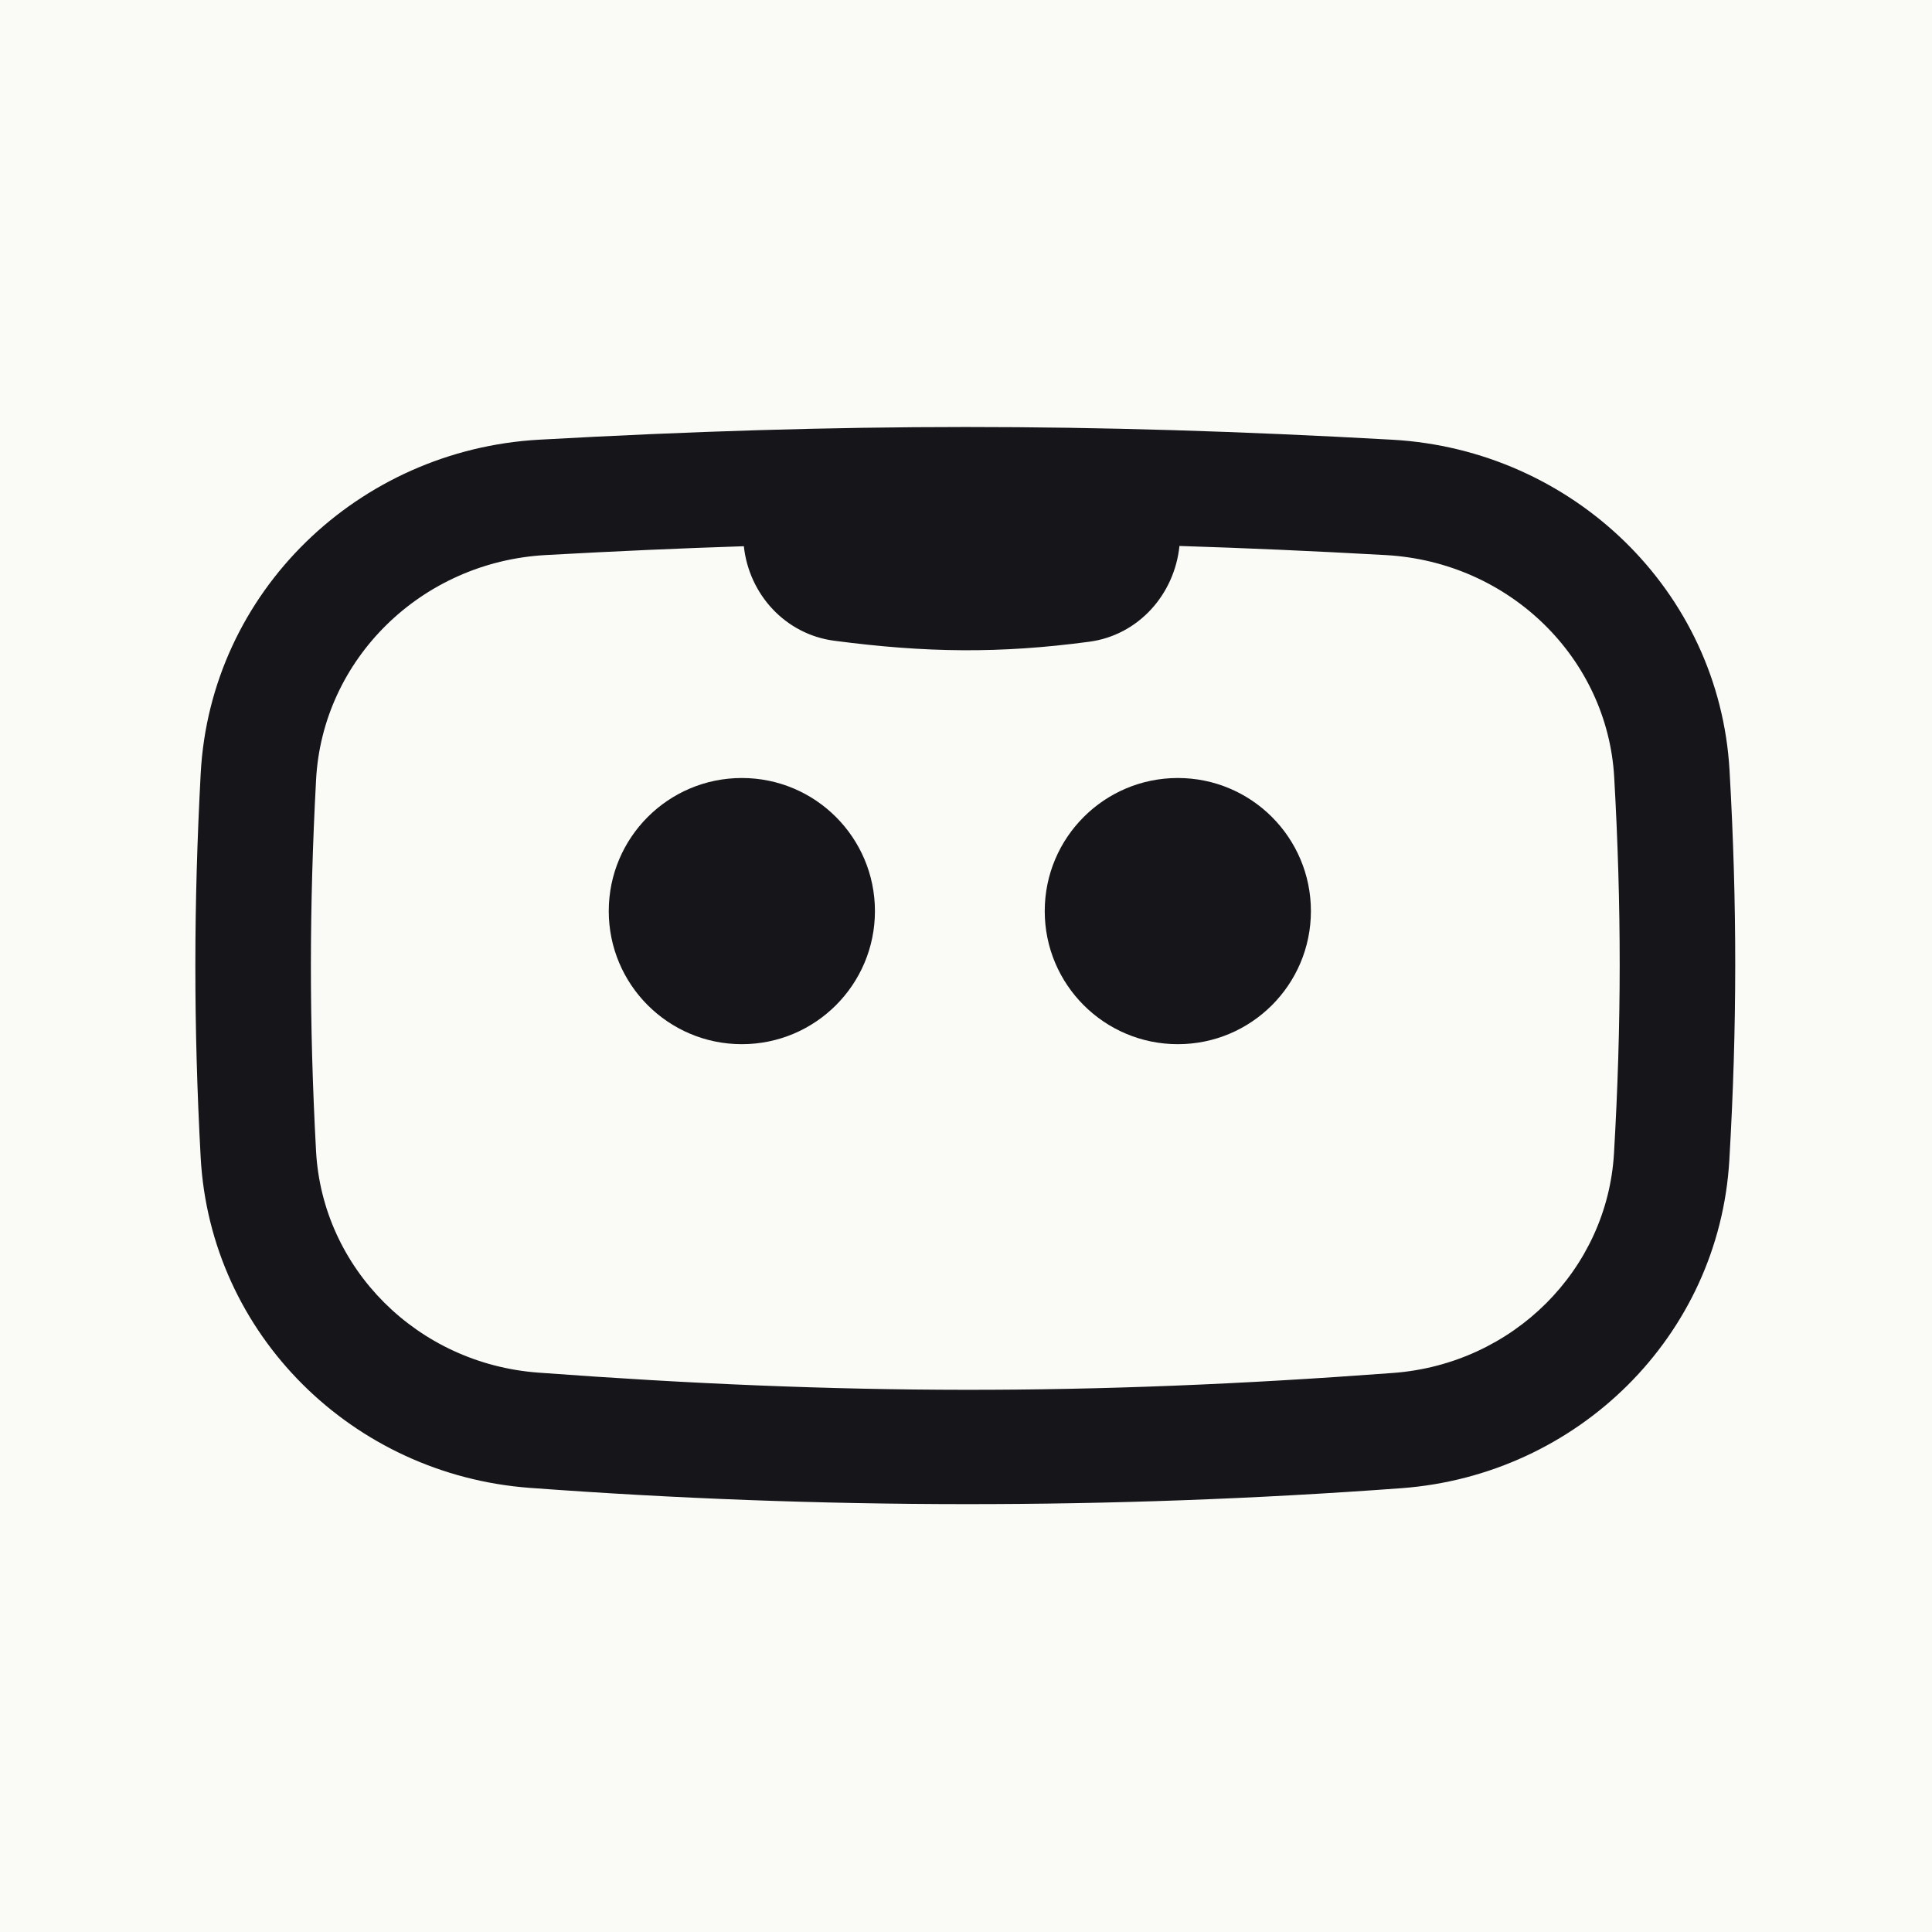
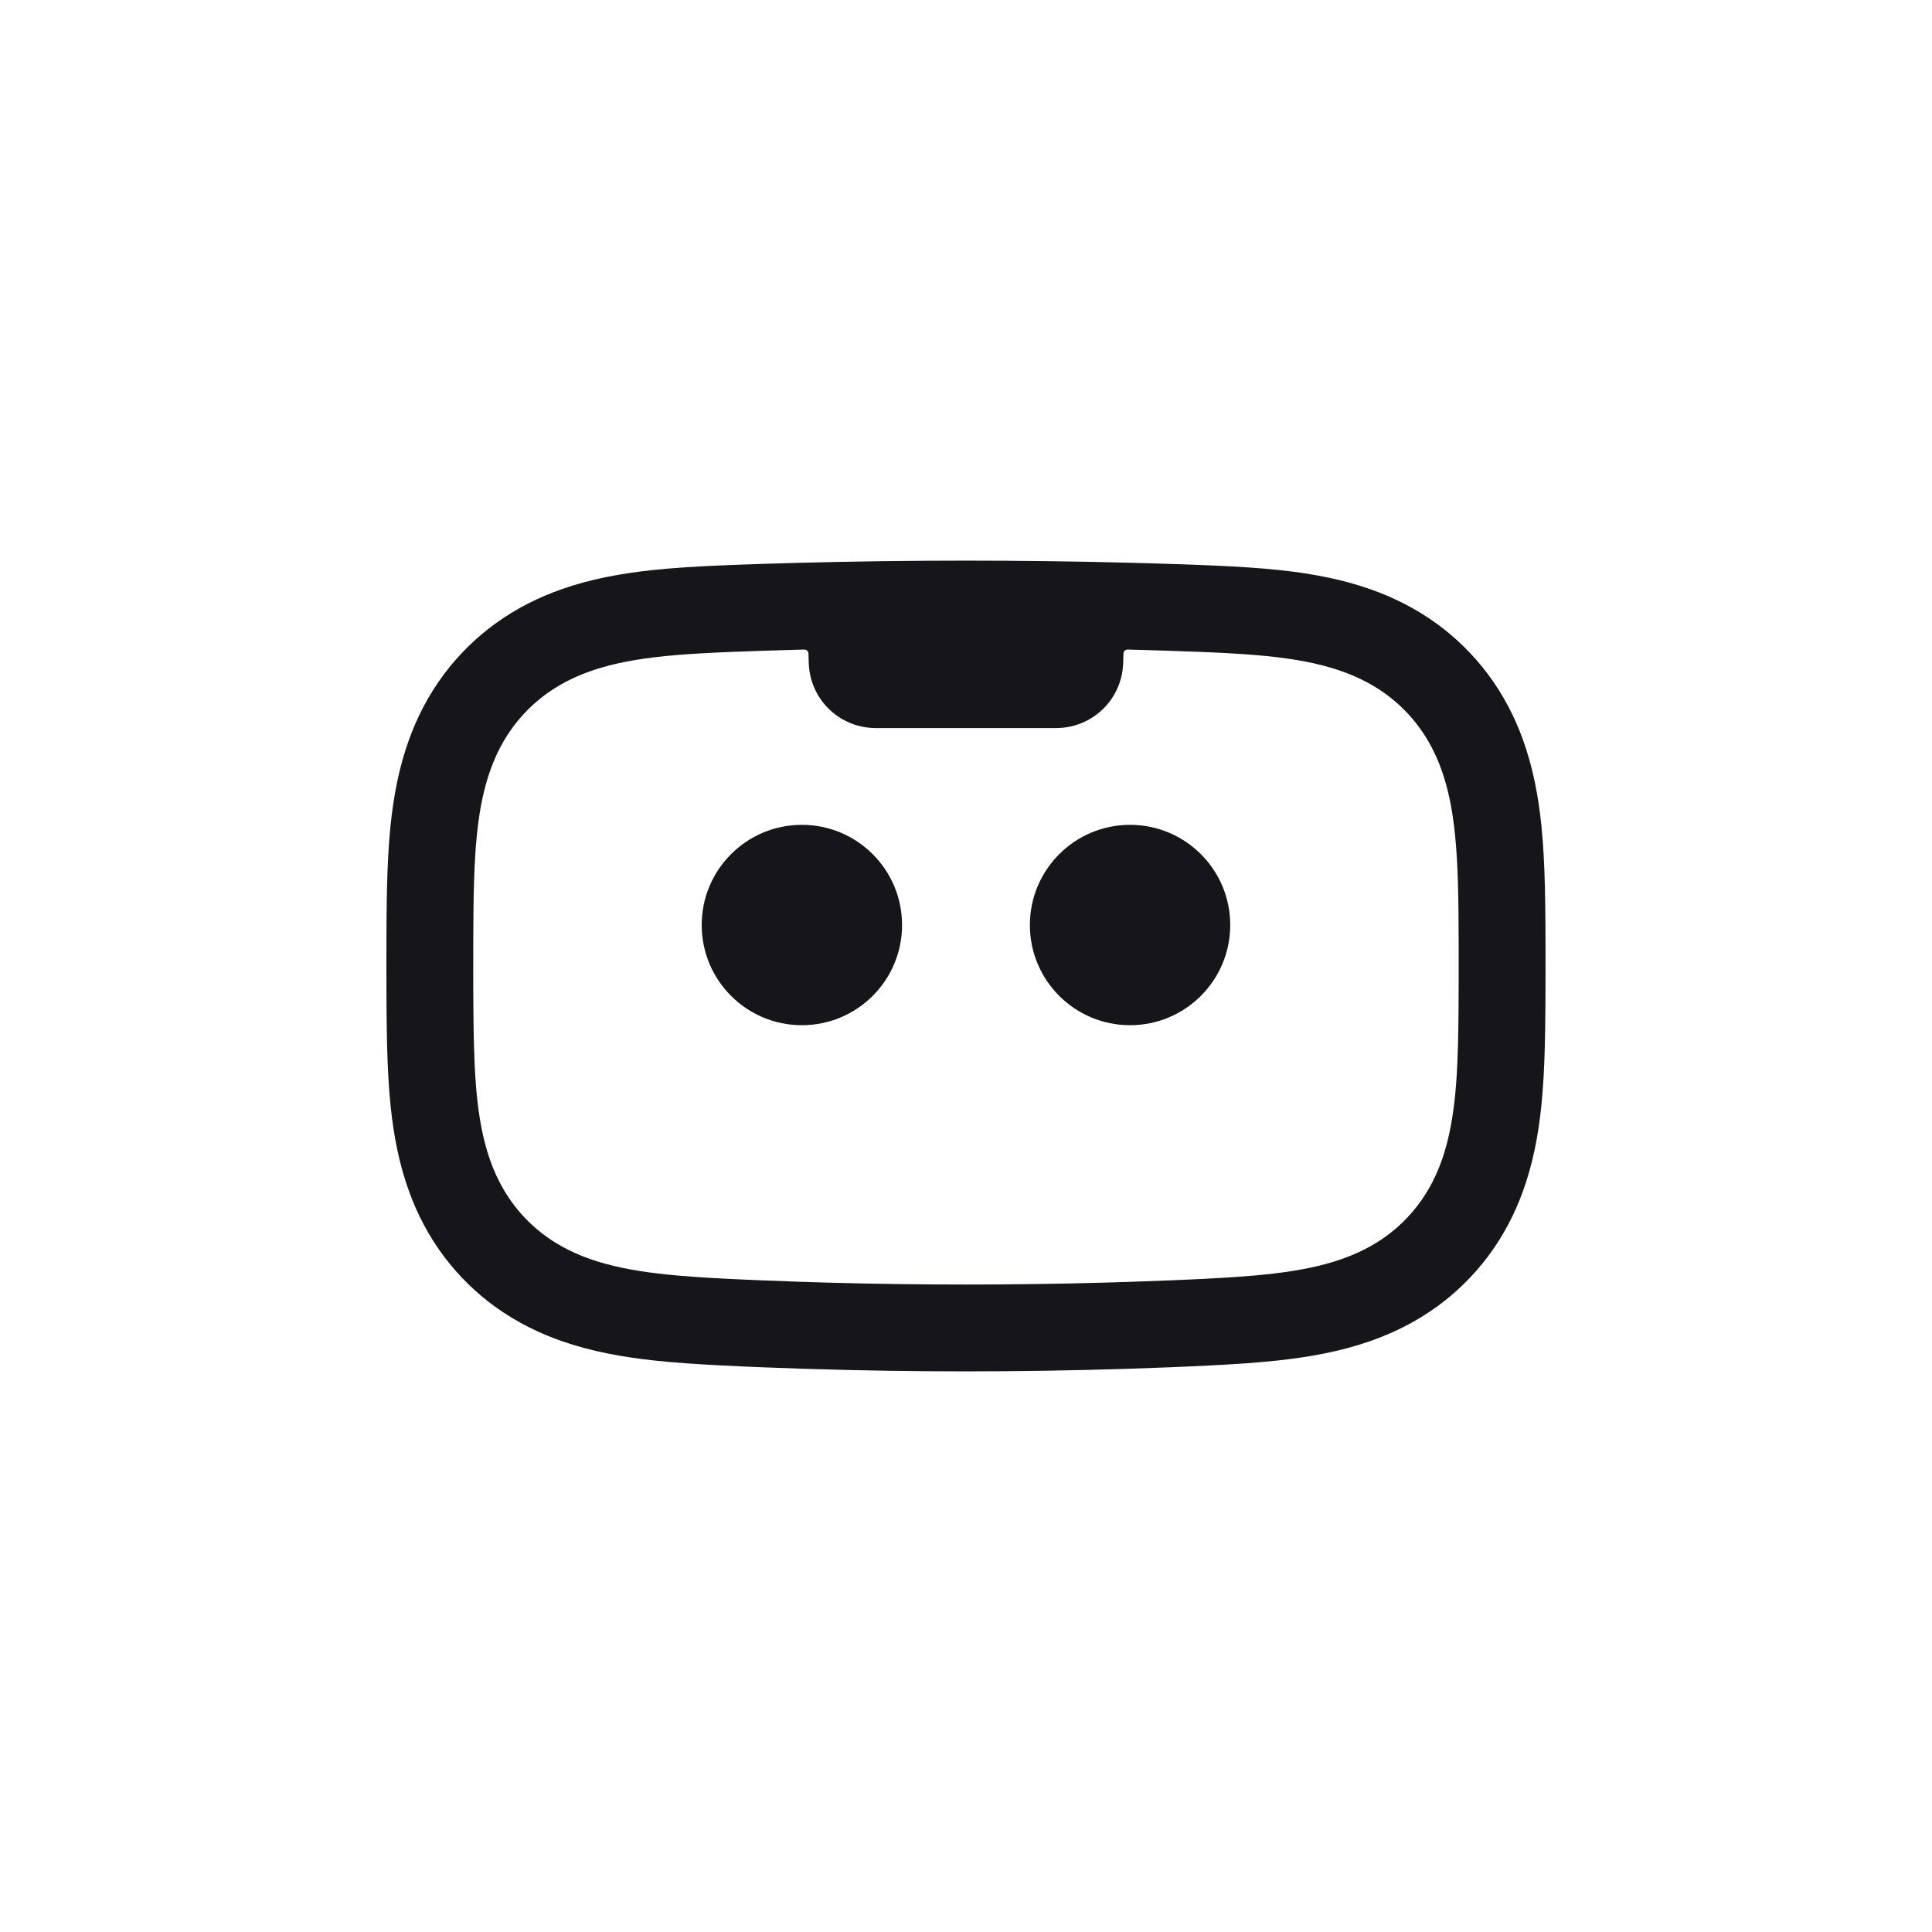
<svg xmlns="http://www.w3.org/2000/svg" width="128" height="128" viewBox="0 0 128 128" fill="none">
-   <rect width="128" height="128" fill="#fafaf7" />
-   <g transform="translate(9.60,9.60) scale(1.7) scale(0.089385) translate(-120,-81)">
-     <path fill="#15151a" fill-rule="evenodd" d="M381.142 255.979C353.262 256.882 324.664 258.165 294.739 259.828C240.319 262.852 197.432 305.379 194.635 357.744C191.659 413.446 191.596 463.816 194.618 519.68C197.379 570.729 238.619 612.379 291.522 616.294C424.628 626.144 531.099 626.37 664.216 616.432C716.652 612.517 757.575 571.322 760.527 520.692C763.828 464.081 763.824 413.076 760.619 356.673C757.677 304.896 715.104 262.861 661.009 259.838C629.813 258.094 600.063 256.769 571.071 255.861C568.898 277.025 553.17 294.761 531.729 297.623C492.693 302.833 460.623 302.444 420.534 297.184C399.233 294.389 383.392 276.96 381.142 255.979ZM291.944 209.528C212.897 213.921 148.553 276.001 144.329 355.057C141.26 412.512 141.192 464.688 144.314 522.401C148.496 599.706 210.597 660.82 287.804 666.534C414.174 675.899 540.788 676.041 667.966 666.669C744.641 660.945 806.343 600.383 810.819 523.625C814.234 465.063 814.229 412.124 810.915 353.815C806.453 275.298 742.341 213.928 663.821 209.539C531.36 202.135 424.263 202.176 291.944 209.528Z" />
-     <path fill="#15151a" d="M438.296 415.062C438.296 447.11 412.316 473.09 380.269 473.09C348.221 473.09 322.242 447.11 322.242 415.062C322.242 383.015 348.221 357.035 380.269 357.035C412.316 357.035 438.296 383.015 438.296 415.062Z" />
-     <path fill="#15151a" d="M570.358 473.09C602.405 473.09 628.385 447.11 628.385 415.062C628.385 383.015 602.405 357.035 570.358 357.035C538.31 357.035 512.331 383.015 512.331 415.062C512.331 447.11 538.31 473.09 570.358 473.09Z" />
+   <rect width="128" height="128" fill="#FFFFFF" />
+   <g transform="translate(25.6,37.1434) scale(1.112076)">
+     <g transform="translate(-2.26268,-6.891182) scale(0.1028535) translate(-120,-137)">
+       <path fill-rule="evenodd" fill="#15151A" d="M477.7 204 C445.544 204 413.389 204.422 381.244 205.265 C377.111 205.373 372.989 205.488 368.881 205.61 C367.074 205.664 364.93 205.728 362.524 205.804 C360.719 205.86 358.819 205.921 356.873 205.985 C354.371 206.068 352.248 206.14 350.516 206.201 C348.415 206.275 346.539 206.343 344.866 206.406 C340.929 206.554 337.306 206.701 333.924 206.851 C320.156 207.462 307.784 208.237 296.201 209.469 C278.037 211.401 260.207 214.627 243.091 220.698 C230.602 225.128 217.566 231.401 204.993 240.548 C200.227 244.016 194.764 248.452 189.112 254.027 C184.155 258.916 179.577 264.164 175.416 269.719 C166.085 282.176 159.715 295.026 155.255 307.248 C149.21 323.815 146.071 340.885 144.355 357.894 C143.228 369.062 142.661 380.726 142.362 393.171 C142.202 399.814 142.111 406.995 142.06 415.066 C142.04 418.154 142.022 421.974 142.011 426.767 C142.003 430.323 141.999 434.259 142 438.377 C142.002 442.938 142.009 447.149 142.02 450.782 C142.036 455.801 142.057 459.759 142.08 462.932 C142.138 470.918 142.234 478.021 142.398 484.593 C142.707 496.983 143.283 508.594 144.421 519.712 C146.148 536.569 149.292 553.496 155.331 569.93 C159.758 581.977 166.126 594.808 175.548 607.299 C179.751 612.872 184.378 618.131 189.387 623.024 C191.848 625.428 194.394 627.736 197.02 629.945 C199.746 632.238 202.378 634.273 204.857 636.071 C217.59 645.309 230.832 651.618 243.548 656.067 C260.756 662.088 278.771 665.321 297.331 667.324 C309.06 668.589 321.848 669.454 336.678 670.203 C339.809 670.361 343.667 670.546 348.394 670.756 C352.318 670.93 356.192 671.092 359.749 671.234 C367.835 671.559 375.653 671.839 383.19 672.081 C415.773 673.129 447.301 673.6 477.7 673.6 C508.099 673.6 539.627 673.129 572.21 672.081 C579.747 671.839 587.565 671.559 595.651 671.234 C599.208 671.092 603.082 670.93 607.006 670.756 C611.733 670.546 615.591 670.361 618.722 670.203 C633.552 669.454 646.34 668.589 658.069 667.324 C676.629 665.321 694.644 662.088 711.852 656.067 C724.568 651.618 737.81 645.309 750.543 636.071 C753.022 634.273 755.654 632.238 758.38 629.945 C761.006 627.736 763.552 625.428 766.013 623.024 C771.022 618.131 775.649 612.872 779.852 607.299 C789.274 594.808 795.642 581.977 800.069 569.93 C806.108 553.496 809.252 536.569 810.979 519.712 C812.117 508.594 812.693 496.983 813.002 484.593 C813.166 478.021 813.262 470.918 813.32 462.932 C813.343 459.759 813.364 455.801 813.38 450.782 C813.391 447.149 813.398 442.938 813.4 438.377 C813.401 434.259 813.397 430.323 813.389 426.767 C813.378 421.974 813.36 418.154 813.34 415.066 C813.289 406.995 813.198 399.814 813.038 393.171 C812.739 380.726 812.172 369.062 811.045 357.894 C809.329 340.885 806.19 323.815 800.145 307.248 C795.685 295.026 789.315 282.176 779.984 269.719 C775.823 264.164 771.245 258.916 766.288 254.027 C760.636 248.452 755.173 244.016 750.407 240.548 C737.834 231.401 724.798 225.128 712.309 220.698 C695.193 214.627 677.363 211.401 659.199 209.469 C647.616 208.237 635.244 207.462 621.476 206.851 C618.094 206.701 614.471 206.554 610.534 206.406 C608.861 206.343 606.985 206.275 604.884 206.201 C603.152 206.14 601.029 206.068 598.527 205.985 C596.581 205.921 594.681 205.86 592.876 205.804 C590.47 205.728 588.326 205.664 586.519 205.61 C582.411 205.488 578.289 205.373 574.156 205.265 C542.011 204.422 509.856 204 477.7 204 Z M477.7 301 C461.65 301 445.613 300.998 429.565 301 C429.067 301 428.866 301 428.689 301 C428.407 301 428.175 301 427.967 301 C427.636 301 427.333 300.999 427.046 300.998 C426.606 300.997 426.191 300.994 425.791 300.989 C425.285 300.983 424.795 300.973 424.309 300.956 C423.594 300.932 422.883 300.893 422.147 300.831 C421.137 300.746 419.871 300.601 418.419 300.335 C415.905 299.876 413.45 299.17 411.087 298.232 C406.34 296.347 402.01 293.541 398.349 289.974 C394.661 286.38 391.727 282.087 389.718 277.35 C388.725 275.009 387.963 272.571 387.445 270.07 C387.133 268.561 386.957 267.257 386.851 266.24 C386.774 265.503 386.72 264.793 386.68 264.083 C386.651 263.573 386.629 263.052 386.609 262.501 C386.583 261.747 386.557 260.802 386.508 258.954 C386.504 258.787 386.502 258.716 386.5 258.654 C386.499 258.607 386.498 258.568 386.497 258.534 C386.496 258.488 386.495 258.444 386.493 258.402 C386.492 258.352 386.49 258.304 386.488 258.258 C386.486 258.2 386.484 258.144 386.481 258.09 C386.478 258.02 386.474 257.952 386.469 257.886 C386.463 257.797 386.455 257.709 386.444 257.624 C386.431 257.512 386.413 257.402 386.388 257.293 C386.354 257.139 386.306 256.982 386.237 256.825 C386.186 256.709 386.117 256.58 386.025 256.45 C385.945 256.338 385.856 256.235 385.758 256.142 C385.658 256.047 385.547 255.96 385.426 255.885 C385.295 255.803 385.167 255.743 385.051 255.699 C384.887 255.636 384.723 255.596 384.564 255.57 C384.45 255.551 384.335 255.539 384.219 255.532 C384.132 255.526 384.045 255.523 383.955 255.521 C383.885 255.52 383.813 255.52 383.739 255.52 C383.681 255.521 383.621 255.522 383.559 255.523 C383.509 255.524 383.457 255.525 383.403 255.526 C383.362 255.527 383.315 255.528 383.257 255.53 C383.197 255.531 383.124 255.533 382.905 255.539 C368.67 255.904 354.073 256.377 342.657 256.835 C329.934 257.345 319.082 257.921 309.273 258.755 C293.361 260.109 278.954 262.252 265.912 266.154 C256.3 269.03 247.331 272.892 239.086 278.16 C235.815 280.251 232.173 282.872 228.412 286.156 C225.18 288.976 222.153 292.03 219.356 295.292 C216.031 299.17 213.444 302.861 211.456 306.035 C209.046 309.883 206.939 313.89 205.099 318.057 C200.679 328.069 197.852 338.881 196.015 350.392 C193.452 366.455 192.693 384.652 192.436 406.482 C192.375 411.64 192.332 417.914 192.311 426.159 C192.296 432.04 192.293 439.005 192.307 446.121 C192.311 448.231 192.316 450.011 192.32 451.39 C192.326 453.261 192.333 454.888 192.34 456.289 C192.357 459.917 192.378 463.119 192.405 466.015 C192.463 472.403 192.551 478.249 192.689 483.675 C193.49 515.285 196.181 541.615 207.27 563.459 C209.316 567.49 211.63 571.332 214.236 574.997 C216.746 578.526 219.498 581.849 222.465 584.946 C225.922 588.556 229.279 591.449 232.219 593.723 C235.649 596.376 239.259 598.765 243.056 600.912 C264.184 612.857 290.186 616.788 321.667 618.944 C327.065 619.314 332.973 619.656 339.561 619.987 C342.215 620.12 345.393 620.273 349.218 620.445 C351.409 620.544 354.773 620.692 358.962 620.864 C375.289 621.537 389.116 621.962 398.445 622.218 C425.729 622.966 452.172 623.3 477.7 623.3 C503.228 623.3 529.671 622.966 556.955 622.218 C566.284 621.962 580.111 621.537 596.438 620.864 C600.627 620.692 603.991 620.544 606.182 620.445 C610.007 620.273 613.185 620.12 615.839 619.987 C622.427 619.656 628.335 619.314 633.733 618.944 C665.214 616.788 691.216 612.857 712.344 600.912 C716.141 598.765 719.751 596.376 723.181 593.723 C726.121 591.449 729.478 588.556 732.935 584.946 C735.902 581.849 738.654 578.526 741.164 574.997 C743.77 571.332 746.084 567.49 748.13 563.459 C759.219 541.615 761.91 515.285 762.711 483.675 C762.849 478.249 762.937 472.403 762.995 466.015 C763.022 463.119 763.043 459.917 763.06 456.289 C763.067 454.888 763.074 453.261 763.08 451.39 C763.084 450.011 763.089 448.231 763.093 446.121 C763.107 439.005 763.104 432.04 763.089 426.159 C763.068 417.914 763.025 411.64 762.964 406.482 C762.707 384.652 761.948 366.455 759.385 350.392 C757.548 338.881 754.721 328.069 750.301 318.057 C748.461 313.89 746.354 309.883 743.944 306.035 C741.956 302.861 739.369 299.17 736.044 295.292 C733.247 292.03 730.22 288.976 726.988 286.156 C723.227 282.872 719.585 280.251 716.314 278.16 C708.069 272.892 699.1 269.03 689.488 266.154 C676.446 262.252 662.039 260.109 646.127 258.755 C636.318 257.921 625.466 257.345 612.743 256.835 C601.327 256.377 586.73 255.904 572.495 255.539 C572.276 255.533 572.203 255.531 572.143 255.53 C572.085 255.528 572.038 255.527 571.997 255.526 C571.943 255.525 571.891 255.524 571.841 255.523 C571.779 255.522 571.719 255.521 571.661 255.52 C571.587 255.52 571.515 255.52 571.445 255.521 C571.355 255.523 571.268 255.526 571.181 255.532 C571.065 255.539 570.95 255.551 570.836 255.57 C570.677 255.596 570.513 255.636 570.349 255.699 C570.233 255.743 570.105 255.803 569.974 255.885 C569.853 255.96 569.742 256.047 569.642 256.142 C569.544 256.235 569.455 256.338 569.375 256.45 C569.283 256.58 569.214 256.709 569.163 256.825 C569.094 256.982 569.046 257.139 569.012 257.293 C568.987 257.402 568.969 257.512 568.956 257.624 C568.945 257.709 568.937 257.797 568.931 257.886 C568.926 257.952 568.922 258.02 568.919 258.09 C568.916 258.144 568.914 258.2 568.912 258.258 C568.91 258.304 568.908 258.352 568.907 258.402 C568.905 258.444 568.904 258.488 568.903 258.534 C568.902 258.568 568.901 258.607 568.9 258.654 C568.898 258.716 568.896 258.787 568.892 258.954 C568.843 260.802 568.817 261.747 568.791 262.501 C568.771 263.052 568.749 263.573 568.72 264.083 C568.68 264.793 568.626 265.503 568.549 266.24 C568.443 267.257 568.267 268.561 567.955 270.07 C567.437 272.571 566.675 275.009 565.682 277.35 C563.673 282.087 560.739 286.38 557.051 289.974 C553.39 293.541 549.06 296.347 544.313 298.232 C541.95 299.17 539.495 299.876 536.981 300.335 C535.529 300.601 534.263 300.746 533.253 300.831 C532.517 300.893 531.806 300.932 531.091 300.956 C530.605 300.973 530.115 300.983 529.609 300.989 C529.209 300.994 528.794 300.997 528.354 300.998 C528.067 300.999 527.764 301 527.433 301 C527.225 301 526.993 301 526.711 301 C526.534 301 526.333 301 525.835 301 C509.787 300.998 493.75 301 477.7 301 Z" />
+       <path fill="#15151A" d="M440.683 415.062 C440.683 447.110 414.702 473.090 382.656 473.090 C350.608 473.090 324.629 447.110 324.629 415.062 C324.629 383.015 350.608 357.035 382.656 357.035 C414.702 357.035 440.683 383.015 440.683 415.062 Z" />
+       <path fill="#15151A" d="M572.745 473.090 C604.792 473.090 630.772 447.110 630.772 415.062 C630.772 383.015 604.792 357.035 572.745 357.035 C540.697 357.035 514.717 383.015 514.717 415.062 C514.717 447.110 540.697 473.090 572.745 473.090 Z" />
+     </g>
  </g>
</svg>
